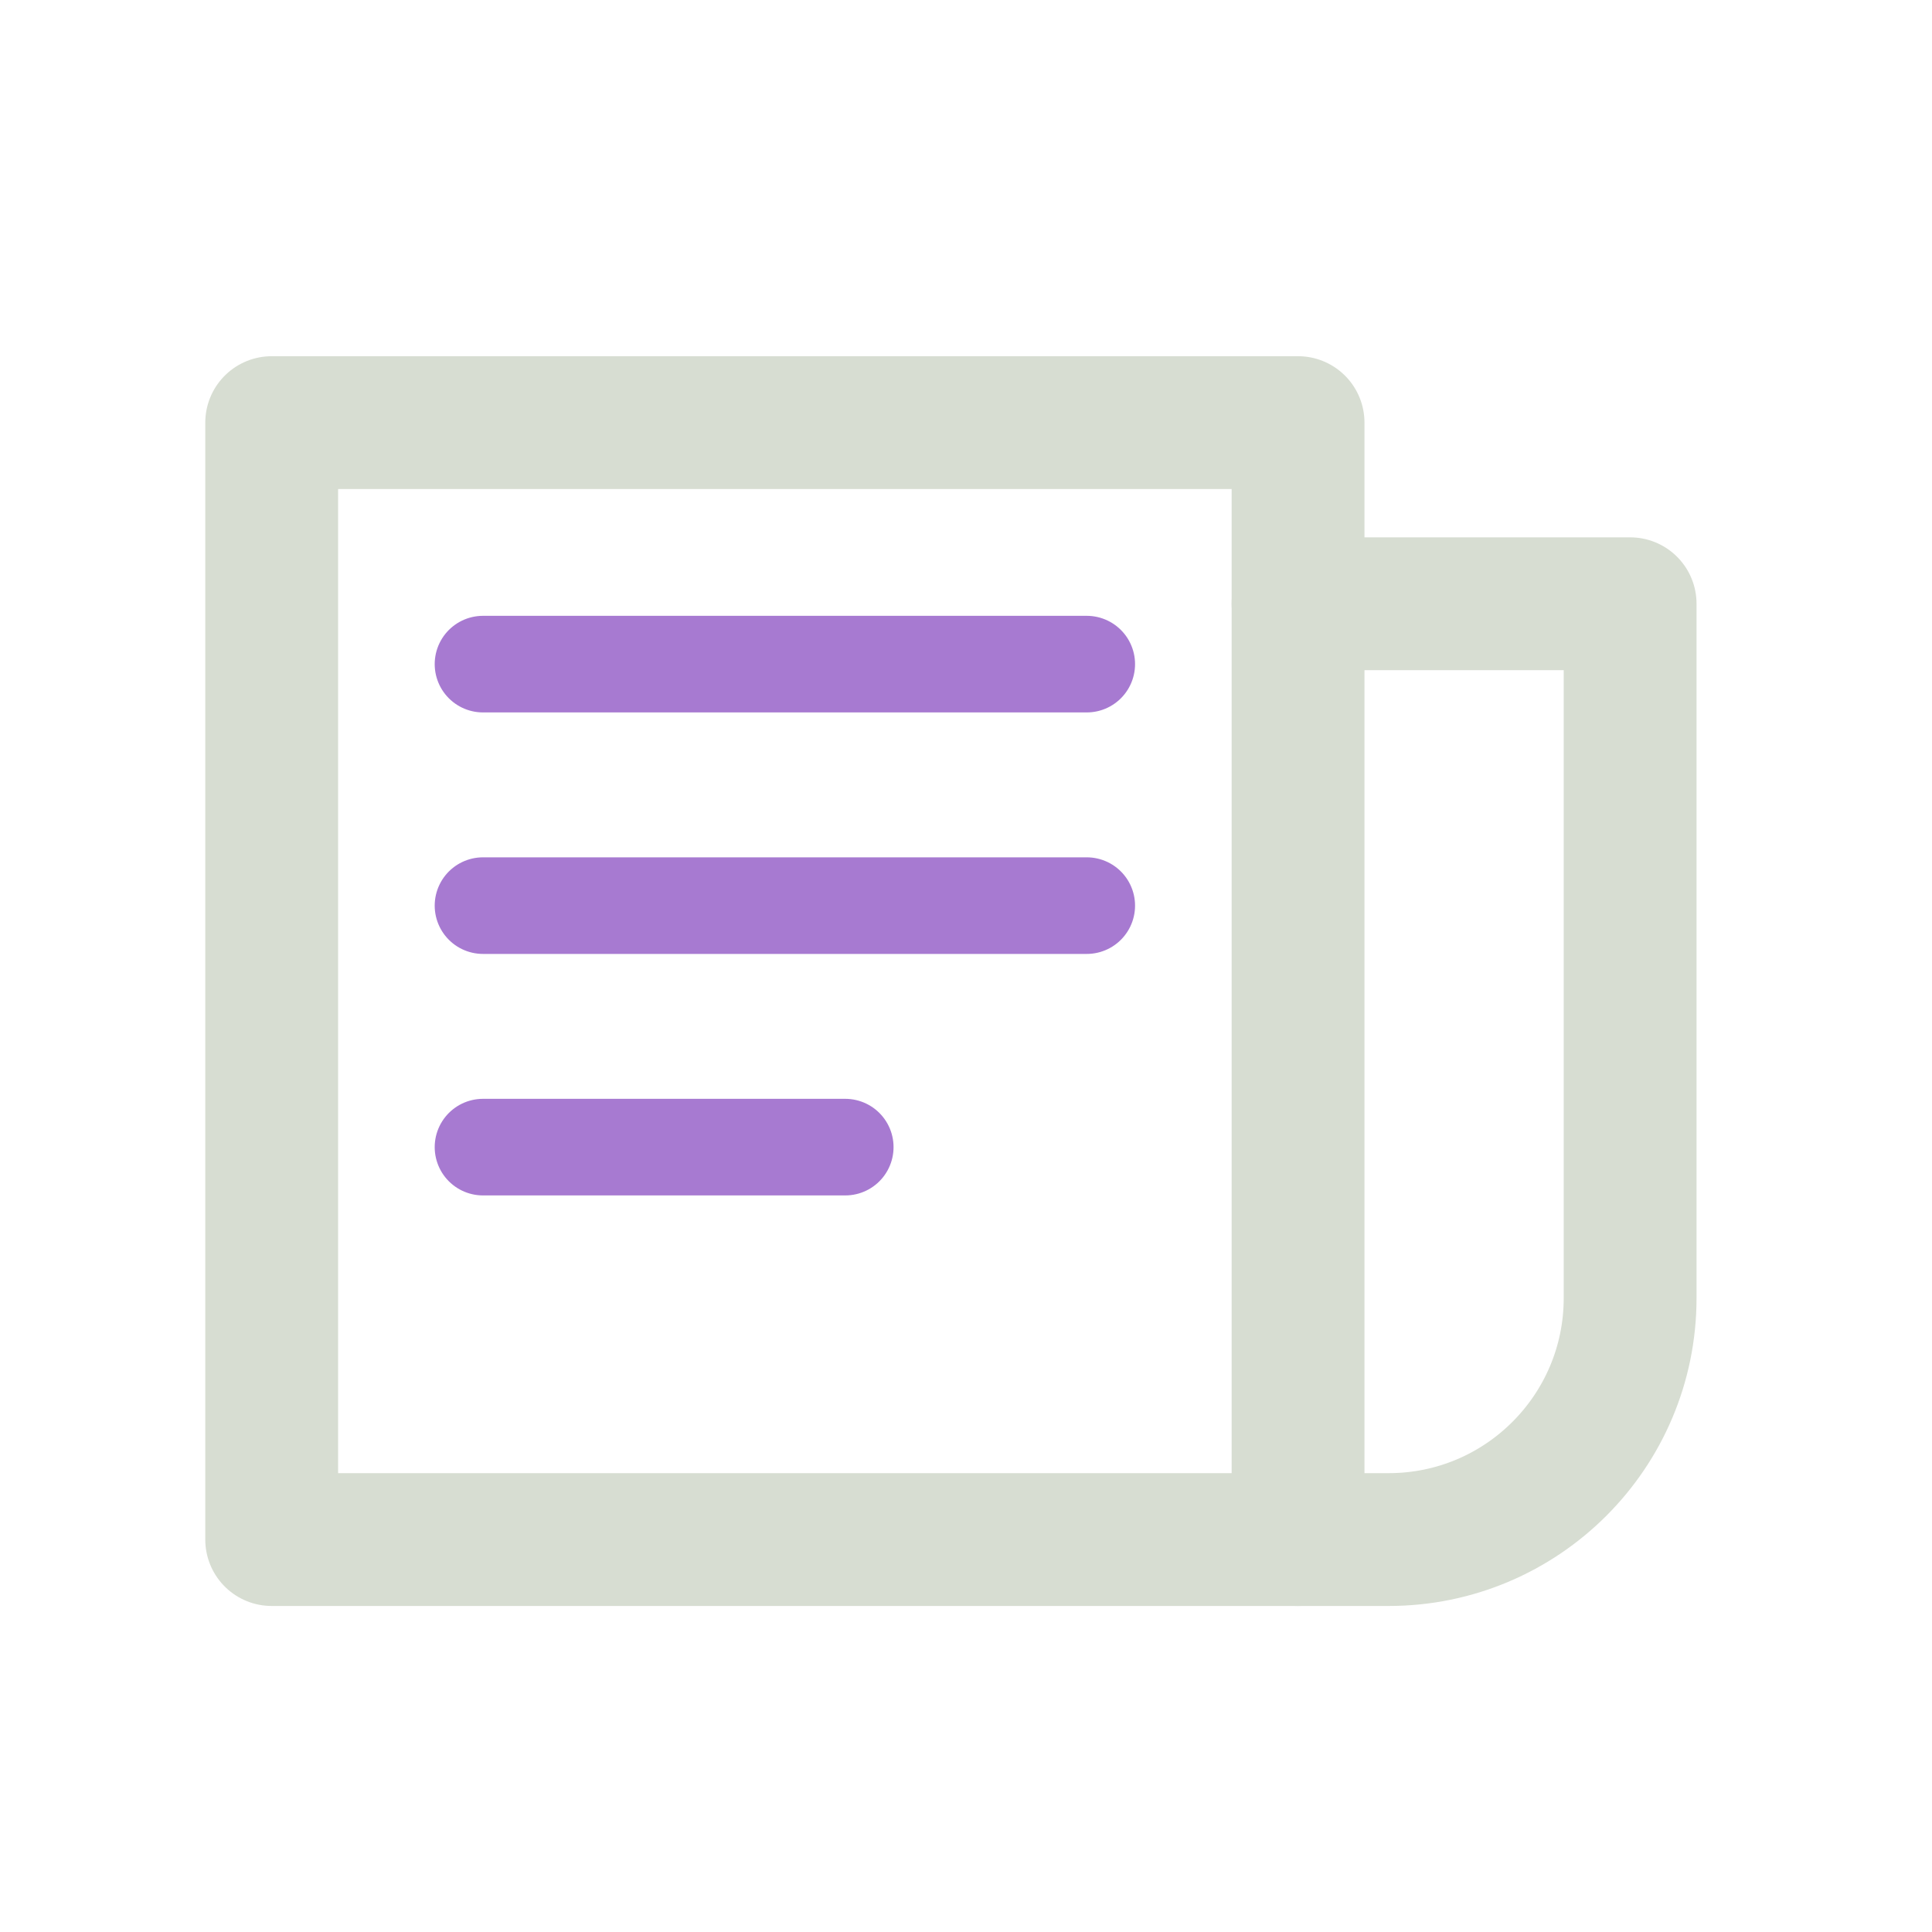
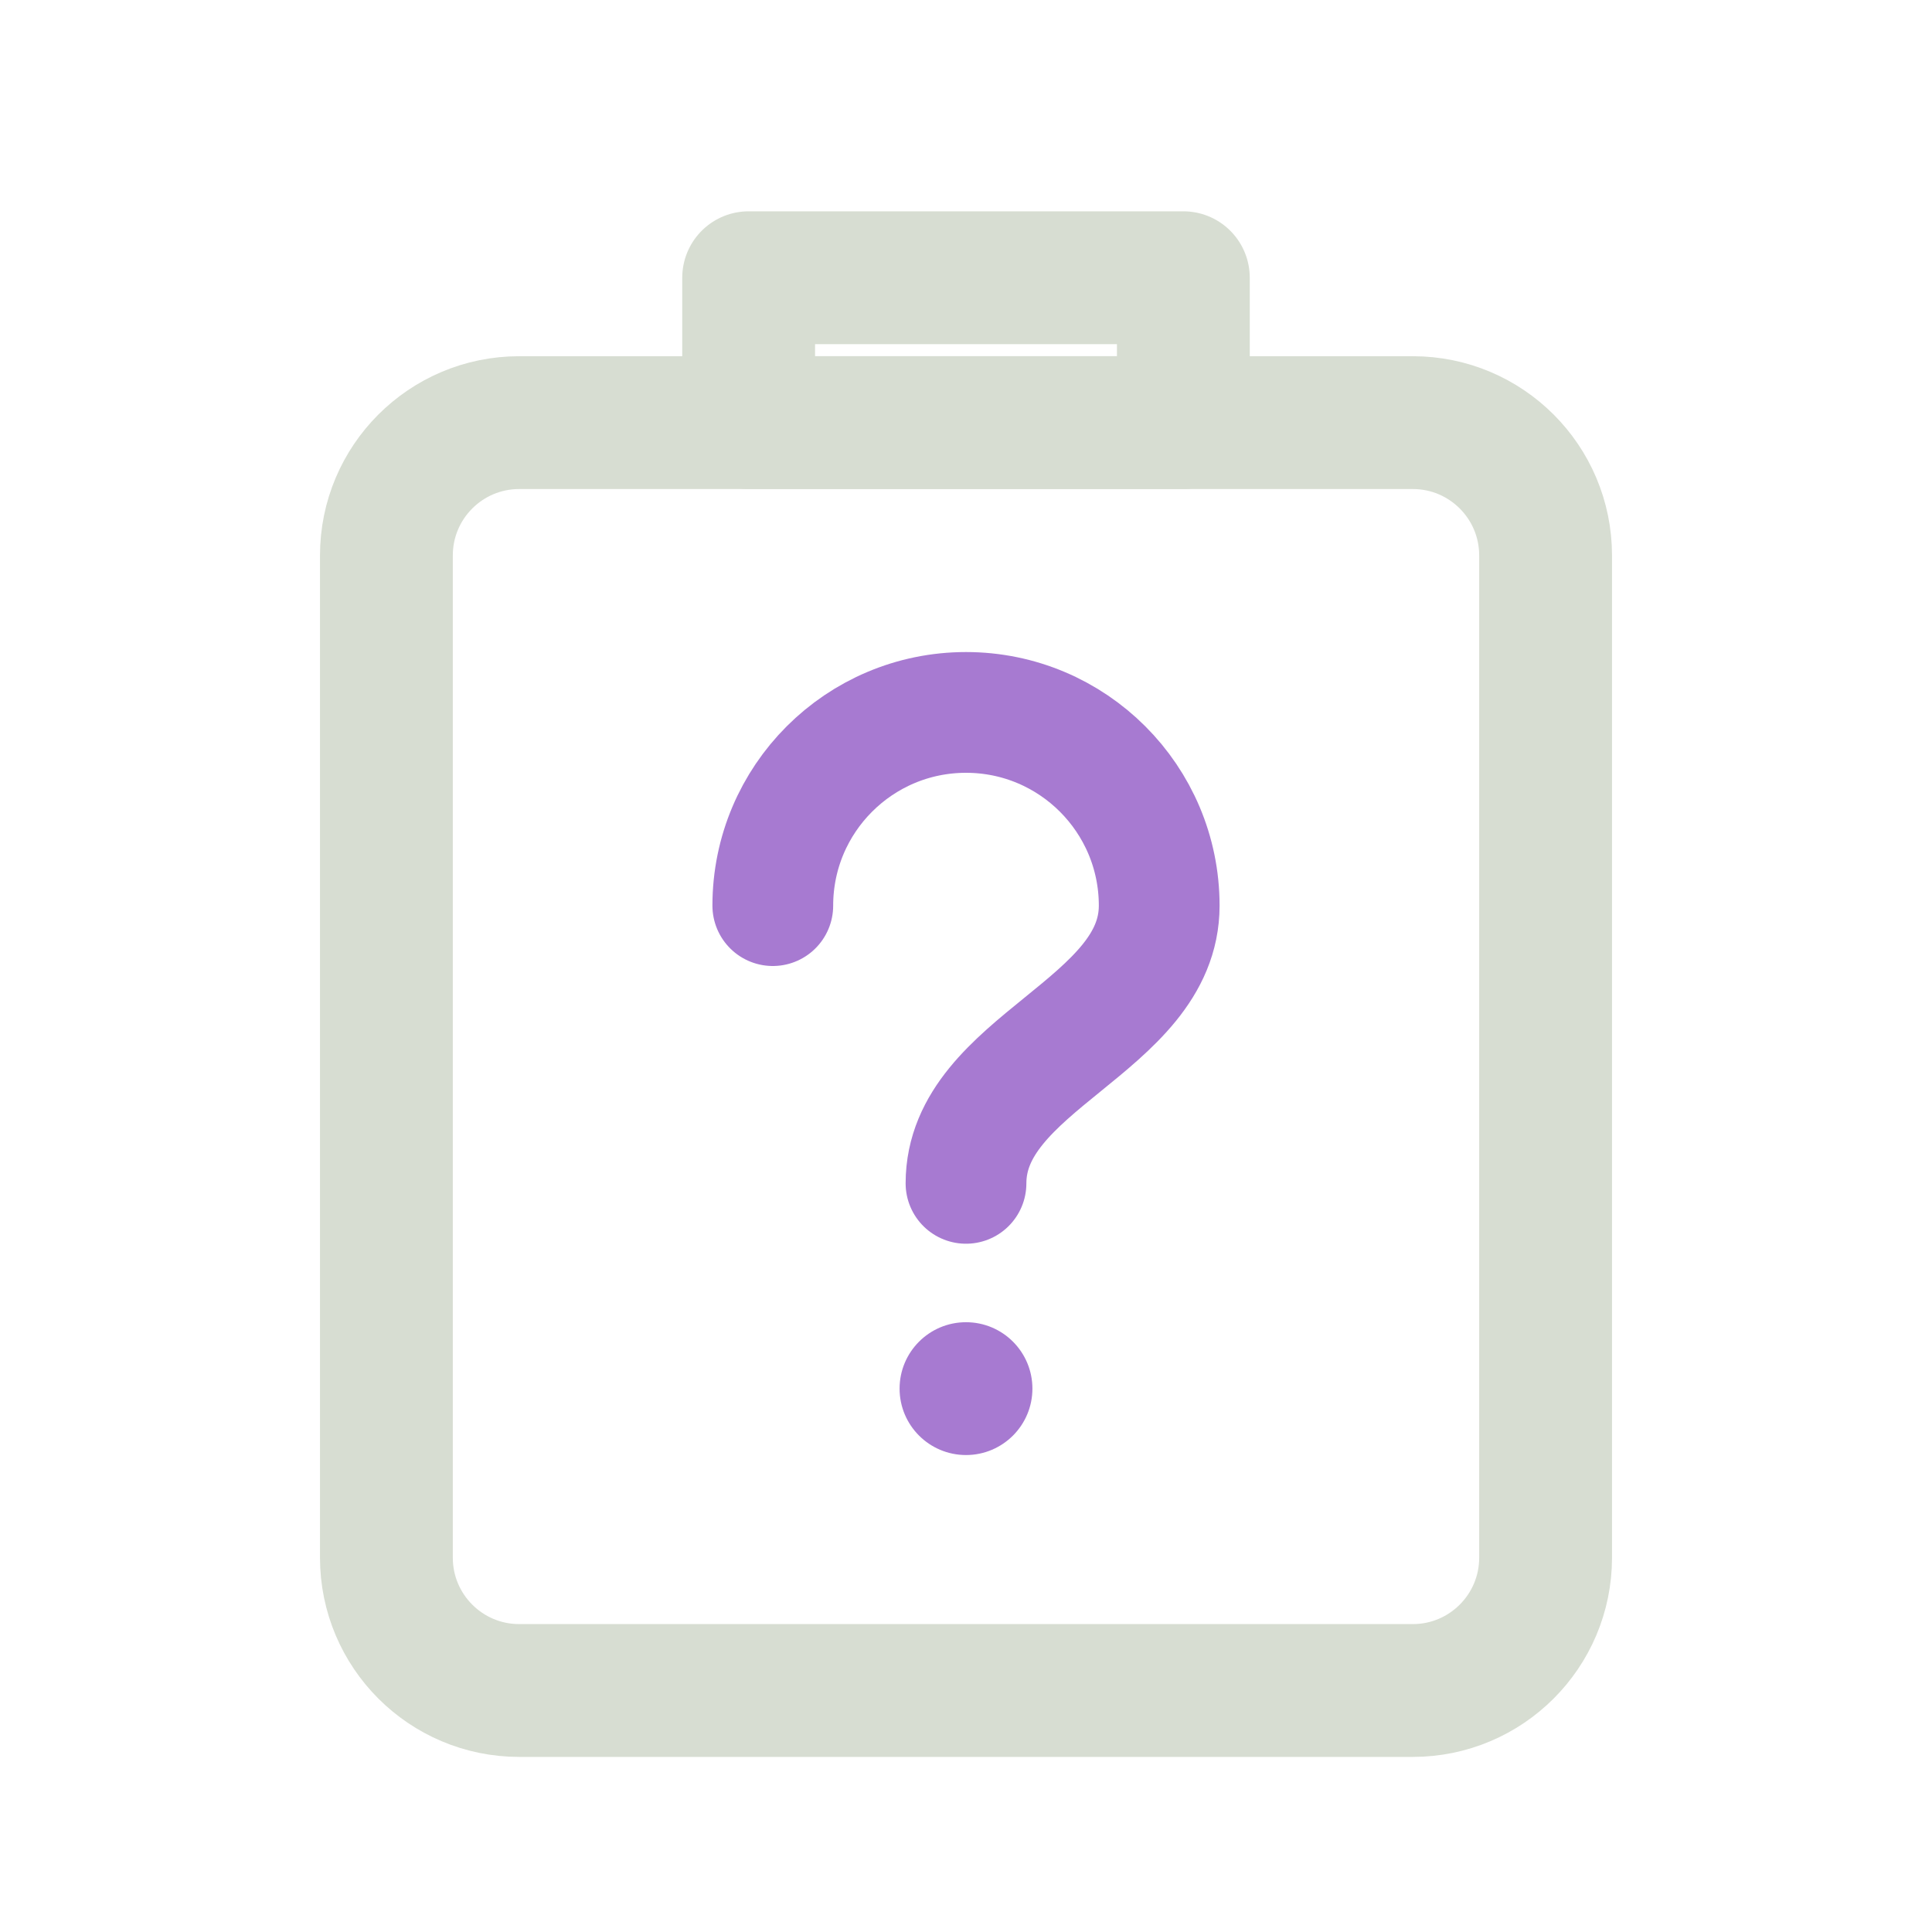
<svg xmlns="http://www.w3.org/2000/svg" viewBox="0 0 32 32" fill="none" stroke="#d7ddd2" stroke-width="2.2" stroke-linecap="round" stroke-linejoin="round">
-   <path d="M4.5 7h17v18.5h-17z" />
-   <path d="M8 11h10M8 15h10M8 19h6" stroke="#a77ad1" stroke-width="1.6" />
-   <path d="M21.5 10H27v11.5a4 4 0 01-4 4h-1.5" />
+   <rect x="6.4" y="7" width="19.2" height="21" rx="2.2" />
+   <path d="M12.4 7V4.6h7.2V7z" />
+   <path d="M12.8 15a3.2 3.2 0 0 1 6.4 0c0 2-3.2 2.6-3.2 4.6" stroke="#a77ad1" stroke-width="2" />
+   <circle cx="16" cy="23" r="1.1" fill="#a77ad1" stroke="none" />
</svg>
